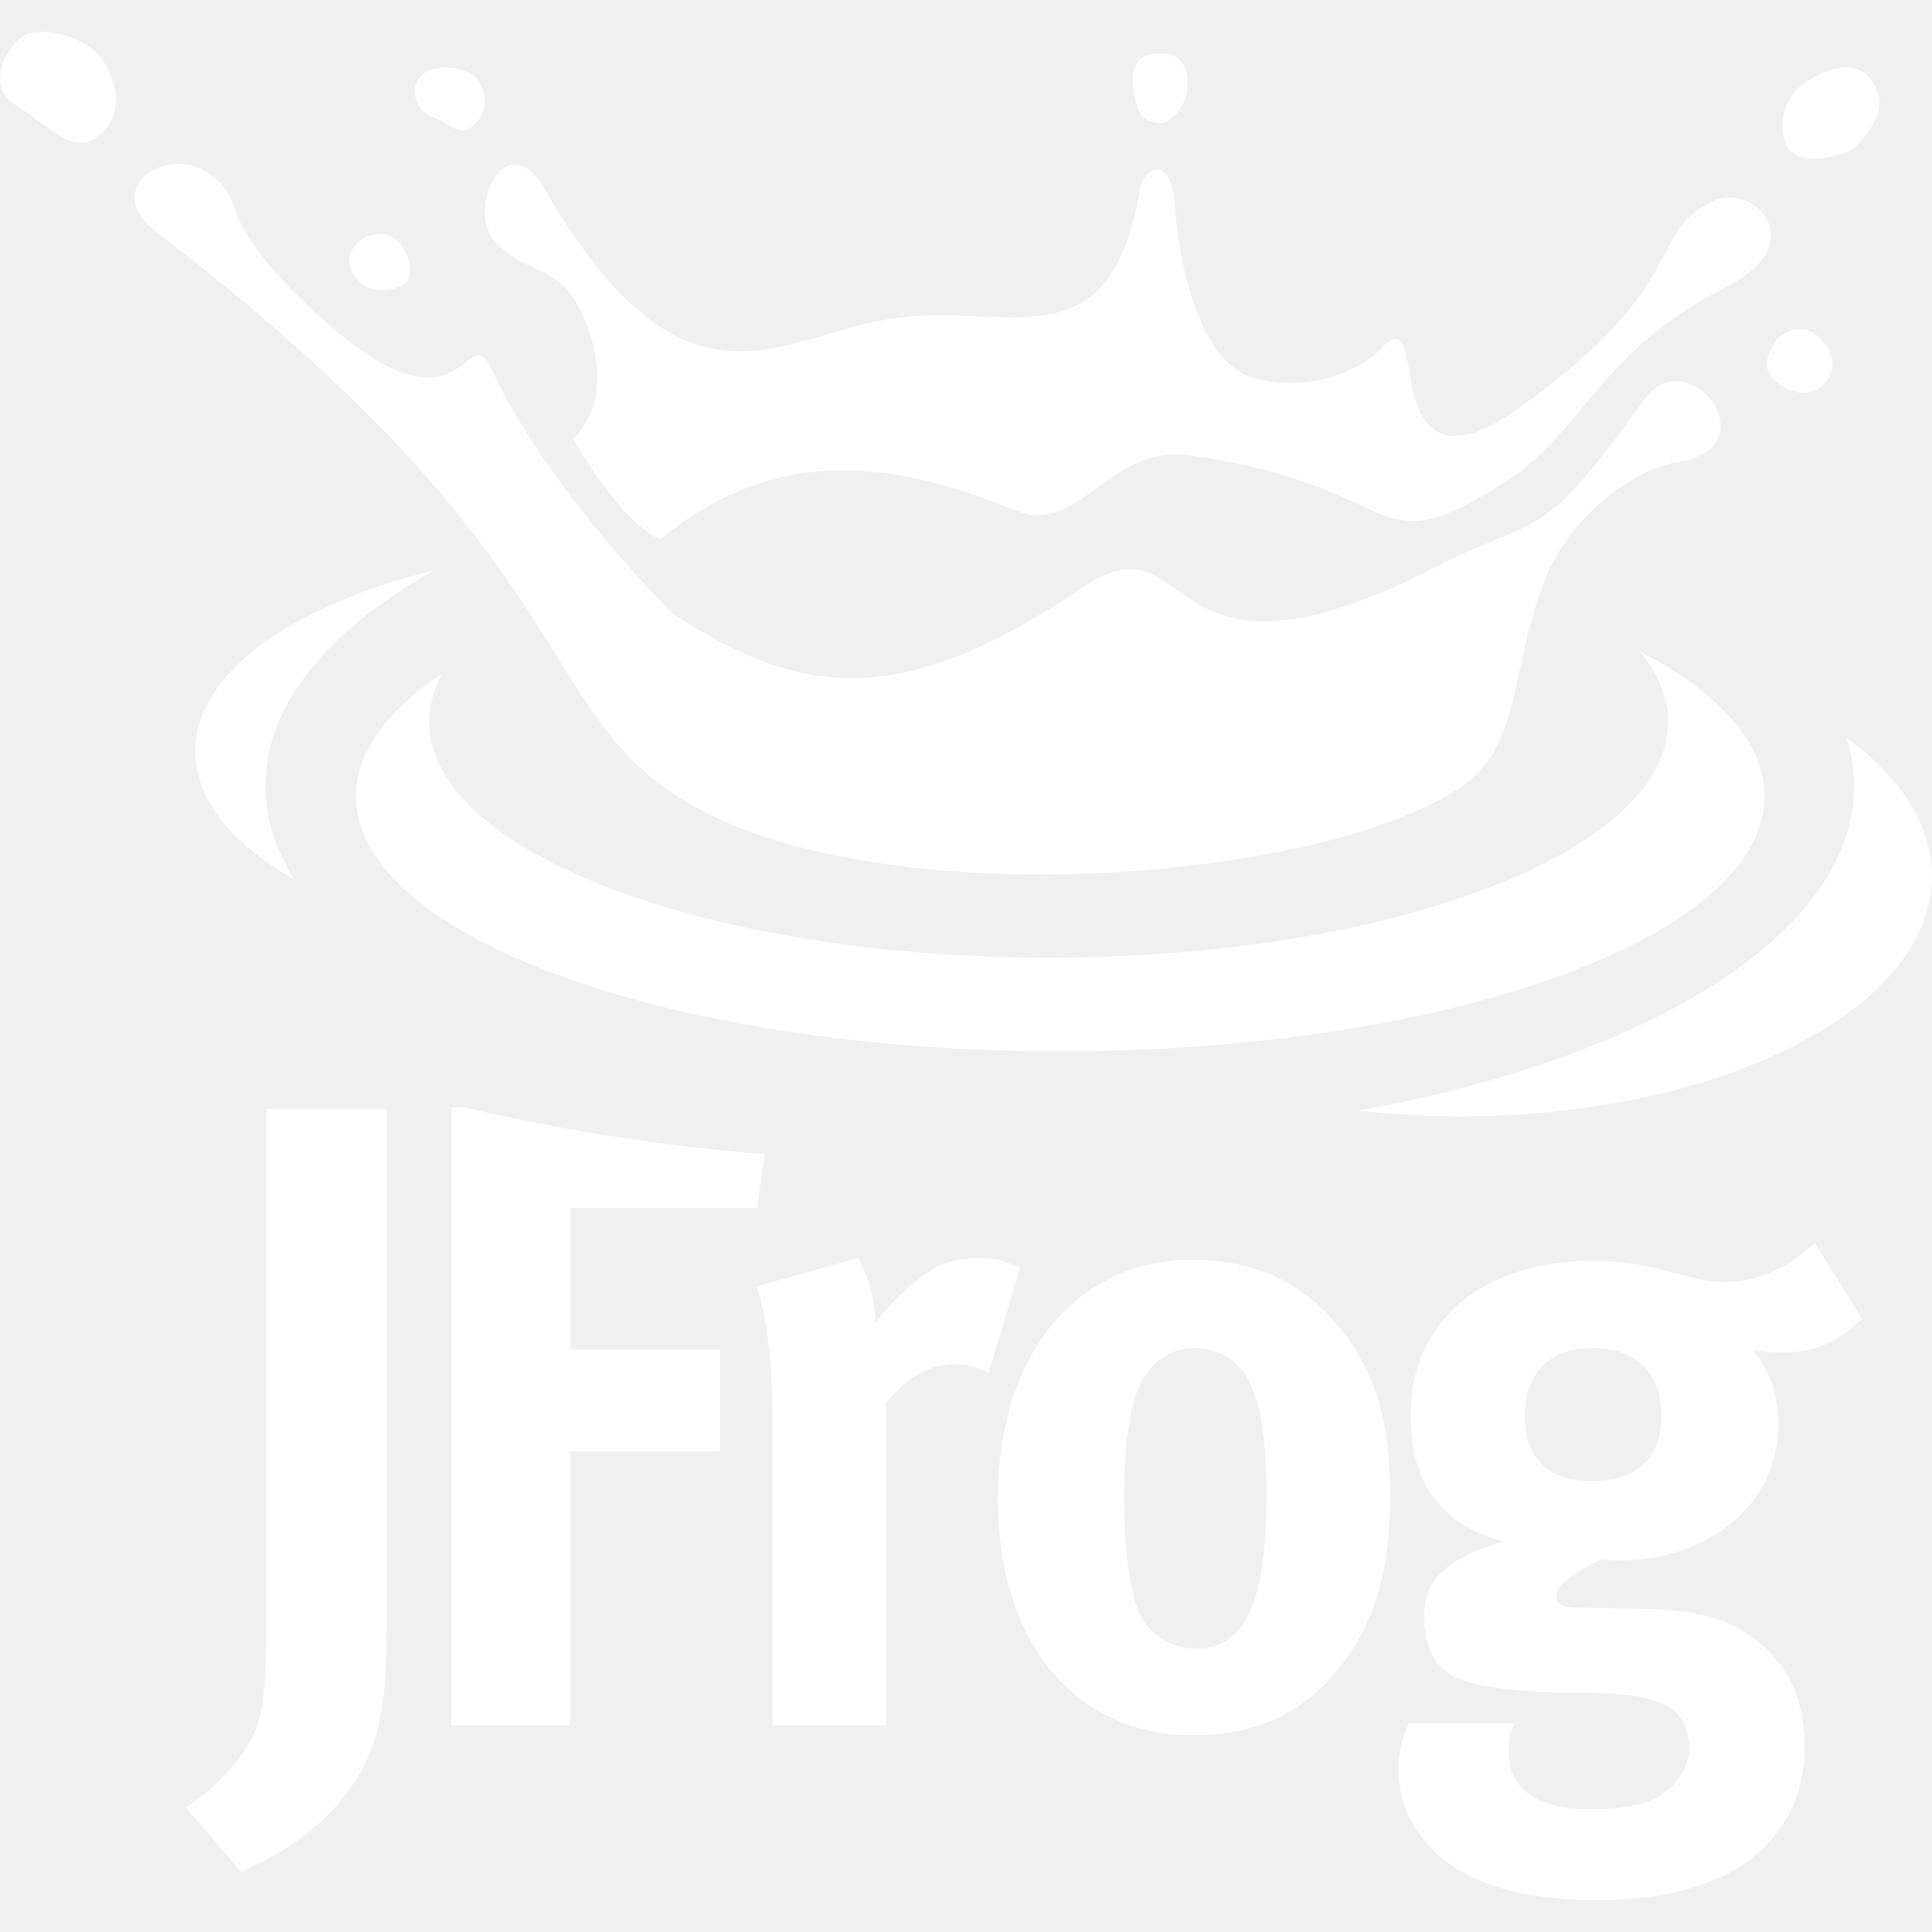
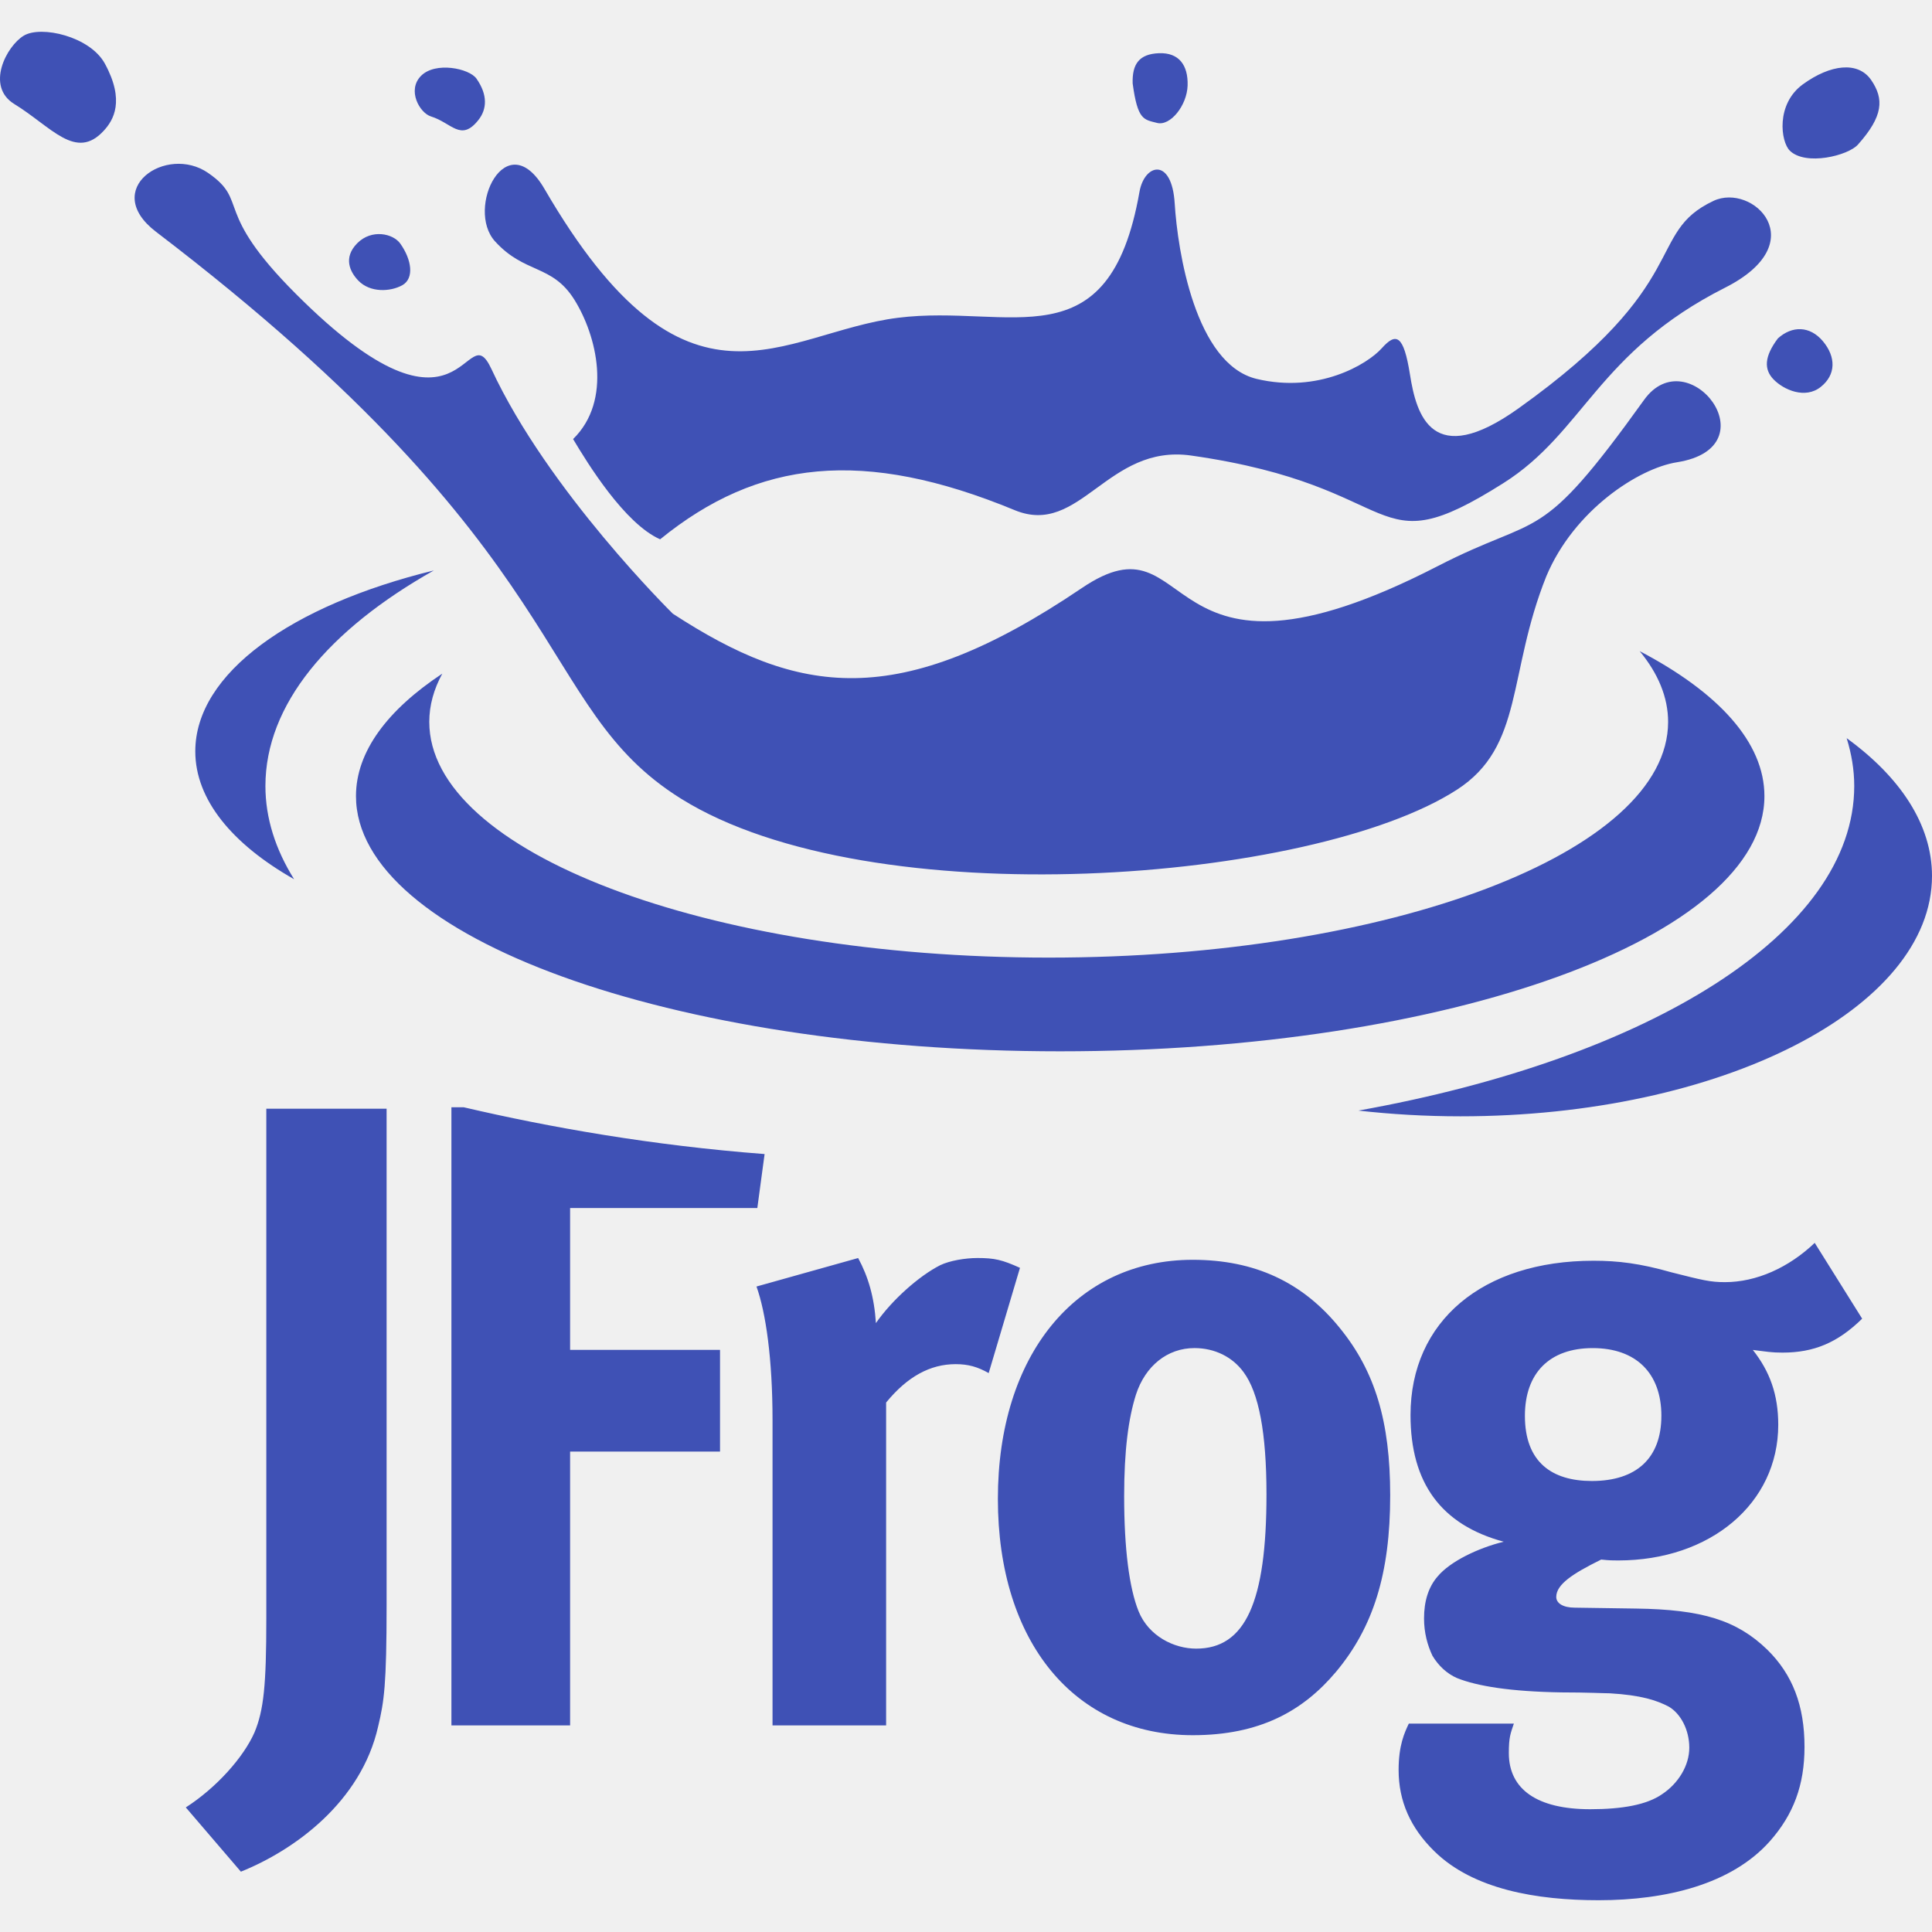
- <svg xmlns="http://www.w3.org/2000/svg" id="SvgjsSvg1133" width="288" height="288" version="1.1">
-   <defs id="SvgjsDefs1134" />
-   <g id="SvgjsG1135">
-     <svg width="288" height="288" fill-rule="evenodd" clip-rule="evenodd" image-rendering="optimizeQuality" shape-rendering="geometricPrecision" text-rendering="geometricPrecision" version="1.0" viewBox="0 0 1014.42 981.05">
-       <path fill="#ffffff" fill-rule="nonzero" d="M450.58 643.86l-53.38 14.96c4.89,13.59 8.43,37.95 8.43,70.28l0 160.15 59.64 0 0 -169.52c11.11,-13.59 23.13,-20.15 36.48,-20.15 6.66,0 11.55,1.41 17.37,4.69l16.43 -55.26c-9.34,-4.22 -13.35,-5.16 -22.26,-5.16 -6.66,0 -14.66,1.41 -19.58,3.75 -11.11,5.62 -25.33,18.24 -33.8,30.42 -0.87,-13.59 -4.01,-24.33 -9.34,-34.17zm-207.07 -79.15l0 0 -6.49 0 0 324.54 62.32 0 0 -143.78 78.72 0 0 -53.38 -78.72 0 0 -74.47 98.3 0 3.82 -28.35c-59.1,-4.52 -112.79,-14.02 -157.94,-24.56zm-145.95 367.61l0 0 28.92 33.74c28.01,-11.25 63.15,-36.55 72.09,-76.34 3.11,-13.08 4.42,-21.55 4.42,-63.69l0 -260.58 -63.16 0 0 267.61c0,35.11 -1.34,48.23 -6.23,59.94 -5.79,13.12 -20.05,29.05 -36.04,39.32zm567.42 -164.36l0 0c0,56.66 -11.11,80.99 -36.92,80.99 -11.58,0 -24.93,-6.53 -30.25,-19.65 -4.89,-12.18 -7.56,-32.8 -7.56,-60.41 0,-23.9 2.21,-40.73 6.22,-53.38 4.89,-14.99 16.47,-24.37 30.69,-24.37 10.68,0 20.02,4.69 25.8,12.65 8,10.78 12.02,31.86 12.02,64.16zm36.48 93.21l0 0c19.58,-23.43 28.48,-51.54 28.48,-92.74 0,-38.89 -8.03,-65.09 -26.27,-87.59 -19.55,-24.33 -44.92,-36.05 -77.41,-36.05 -61.38,0 -102.31,50.1 -102.31,125.51 0,75.4 40.46,124.1 102.31,124.1 35.17,0 57.87,-12.65 75.2,-33.24zm170.86 -134.44l0 0c0,22.02 -12.92,34.2 -36.48,34.2 -20.92,0 -35.17,-9.84 -35.17,-34.2 0,-22.46 12.92,-35.58 35.61,-35.58 22.69,0 36.05,13.12 36.05,35.58zm105.42 -51.04l0 0 -24.9 -39.79c-13.79,13.12 -30.72,20.62 -47.16,20.62 -7.56,0 -11.58,-0.97 -28.05,-5.15 -16.47,-4.69 -28.01,-6.09 -40.93,-6.09 -58.3,0 -96.09,31.83 -96.09,81.03 0,35.58 16,57.6 48.93,66.5 -13.35,3.28 -28.05,10.28 -34.7,18.24 -4.89,5.62 -7.13,13.12 -7.13,22.02 0,7.5 1.77,14.06 4.45,19.68 3.11,5.15 7.56,9.37 12.92,11.68 10.68,4.25 28.05,7.06 54.72,7.5 13.79,0 22.26,0.47 25.37,0.47 16.47,0.94 24.9,3.75 31.13,7.06 6.23,3.72 10.68,12.15 10.68,21.52 0,9.37 -5.76,18.74 -14.22,24.36 -8,5.59 -20.92,7.93 -37.82,7.93 -27.61,0 -42.71,-10.28 -42.71,-29.49 0,-8.43 0.9,-10.31 2.64,-15.46l-55.16 0c-2.21,4.69 -5.35,11.25 -5.35,24.36 0,16.4 6.26,30.42 18.71,42.6 20.45,20.15 53.85,25.77 86.31,25.77 35.58,0 69.85,-8.43 89.86,-30.92 12.45,-14.06 18.24,-29.49 18.24,-49.63 0,-21.55 -6.23,-37.95 -19.58,-51.04 -16,-15.46 -34.24,-21.08 -68.94,-21.55l-32.06 -0.47c-6.22,0 -9.77,-2.34 -9.77,-5.62 0,-6.56 8.47,-12.18 23.59,-19.64 4.45,0.47 6.22,0.47 8.9,0.47 48.49,0 84.07,-29.99 84.07,-71.22 0,-15.9 -4.45,-28.08 -13.35,-39.32 7.56,0.94 9.81,1.41 15.56,1.41 16.47,0 28.92,-5.15 41.84,-17.81zm-749.96 -392.85l0 0c-74.57,18.24 -125.24,53.92 -125.24,94.98 0,25.4 19.44,48.73 51.88,67.14 -9.74,-15.6 -15.06,-32 -15.06,-48.93 0,-42.7 33.07,-81.96 88.42,-113.19zm786.64 160.41l0 0c0,-26.91 -16.6,-51.88 -44.81,-72.36 2.54,8.2 3.98,16.6 3.98,25.13 0,77.11 -107.7,143.08 -260.35,170.42 17.24,1.94 35.18,3.01 53.58,3.01 136.75,0 247.6,-56.49 247.6,-126.21zm-87.99 -41.94l0 0c0,-28.28 -24.23,-54.49 -65.5,-76.11 9.67,11.71 14.93,24.2 14.93,37.15 0,68.34 -145.62,123.77 -325.25,123.77 -179.59,0 -325.21,-55.42 -325.21,-123.77 0,-8.7 2.38,-17.17 6.83,-25.33 -28.85,19.08 -45.32,41 -45.32,64.29 0,74 165.53,134.01 369.76,134.01 204.23,0 369.76,-60.01 369.76,-134.01zm-161.52 -3.31l0 0c-75.34,48.7 -307.44,67.07 -407.41,4.62 -78.35,-48.96 -51.47,-126.58 -275.58,-297.6 -29.28,-22.36 5.42,-46.09 27.38,-30.89 21.92,15.19 1.84,19.24 46.12,63.56 89.39,89.46 88.52,9.04 102.65,39.46 29.69,63.96 95.19,128.38 95.19,128.38 65.63,42.71 118.01,52.01 214.77,-13.45 61.38,-41.53 36.28,66.03 186.79,-11.48 54.89,-28.28 52.61,-9.54 108.4,-87.29 23.16,-32.3 67.44,24.8 17.24,32.73 -20.08,3.18 -53.98,25.13 -68.54,59.84 -20.55,51.31 -11.65,89.29 -46.99,112.12zm-418.32 -131.53l0 0c-18.61,-8.2 -38.09,-39.89 -45.68,-52.61 20.82,-20.38 12.38,-54.49 0.64,-73.23 -11.75,-18.71 -26,-13.39 -41.63,-30.59 -15.63,-17.2 5.89,-62.05 25.94,-27.58 75.04,129.12 124.3,75.4 185.62,67.71 58.84,-7.4 110.85,24.66 126.81,-66.1 2.61,-14.86 17.03,-18.41 18.51,6.16 1.51,24.53 10.71,84.31 43.04,92.04 32.36,7.7 58.03,-7.6 65.63,-16.06 7.56,-8.47 11.51,-7.26 14.86,13.79 3.31,21.08 11.51,50.17 56.93,17.77 92.91,-66.3 66.3,-91.94 102.41,-108.97 20.58,-9.71 52.98,21.85 6.13,45.55 -67,33.87 -74.1,75.94 -116.44,102.65 -71.15,44.95 -49.4,1.81 -163.89,-14.49 -44.08,-6.29 -58.27,42.87 -92.67,28.68 -79.39,-32.8 -134.78,-26.51 -186.18,15.29zm248.13 -239.33l0 0c2.61,19.38 5.86,18.91 12.82,20.72 6.93,1.77 15.73,-9.14 16.03,-19.71 0.3,-10.61 -4.52,-17.27 -14.99,-16.9 -10.44,0.4 -14.19,5.66 -13.86,15.9zm345.03 35.28l0 0c8.33,8.13 30.59,2.64 35.78,-3.18 13.32,-14.93 13.79,-23.93 6.93,-33.94 -6.9,-9.97 -21.42,-8.17 -35.81,2.27 -14.36,10.41 -11.65,30.22 -6.89,34.84zm-6.26 98.6l0 0c-7.16,9.51 -7.36,16.23 -2.28,21.49 5.42,5.59 16.67,10.44 24.77,3.98 8.07,-6.39 8.07,-15.73 1.2,-23.97 -6.89,-8.23 -16.27,-8.23 -23.69,-1.51zm-707.22 -116.57l0 0c10.91,3.35 15.7,13.49 24.9,1.91 4.55,-5.72 4.99,-13.28 -1.04,-21.82 -3.82,-5.32 -21.52,-9 -29.05,-1.41 -7.53,7.6 -0.67,19.51 5.19,21.32zm-218.78 -6.53l0 0c19.55,11.98 32.37,30.12 47.09,13.92 4.95,-5.39 11.14,-15.6 0.47,-35.14 -7.8,-14.29 -33.5,-20.15 -42.57,-14.66 -9.07,5.45 -20.15,26.57 -4.99,35.88zm180.63 92.71l0 0c6.22,6.46 16.8,5.93 23.13,2.44 6.29,-3.55 4.99,-13.32 -1.07,-21.85 -3.78,-5.32 -15.06,-7.8 -22.59,-0.2 -7.53,7.6 -3.82,15.09 0.54,19.61z" class="colorfff svgShape" />
+ <svg xmlns="http://www.w3.org/2000/svg" id="SvgjsSvg1001" width="288" height="288" version="1.1">
+   <defs id="SvgjsDefs1002" />
+   <g id="SvgjsG1008" transform="matrix(1,0,0,1,0,0)">
+     <svg width="288" height="288">
+       <svg width="288" height="288" fill-rule="evenodd" clip-rule="evenodd" image-rendering="optimizeQuality" shape-rendering="geometricPrecision" text-rendering="geometricPrecision" version="1.0" viewBox="0 0 1014.42 981.05">
+         <path fill="#3f51b5" fill-rule="nonzero" d="M450.58 643.86l-53.38 14.96c4.89,13.59 8.43,37.95 8.43,70.28l0 160.15 59.64 0 0 -169.52c11.11,-13.59 23.13,-20.15 36.48,-20.15 6.66,0 11.55,1.41 17.37,4.69l16.43 -55.26c-9.34,-4.22 -13.35,-5.16 -22.26,-5.16 -6.66,0 -14.66,1.41 -19.58,3.75 -11.11,5.62 -25.33,18.24 -33.8,30.42 -0.87,-13.59 -4.01,-24.33 -9.34,-34.17zm-207.07 -79.15l0 0 -6.49 0 0 324.54 62.32 0 0 -143.78 78.72 0 0 -53.38 -78.72 0 0 -74.47 98.3 0 3.82 -28.35c-59.1,-4.52 -112.79,-14.02 -157.94,-24.56zm-145.95 367.61l0 0 28.92 33.74c28.01,-11.25 63.15,-36.55 72.09,-76.34 3.11,-13.08 4.42,-21.55 4.42,-63.69l0 -260.58 -63.16 0 0 267.61c0,35.11 -1.34,48.23 -6.23,59.94 -5.79,13.12 -20.05,29.05 -36.04,39.32zm567.42 -164.36l0 0c0,56.66 -11.11,80.99 -36.92,80.99 -11.58,0 -24.93,-6.53 -30.25,-19.65 -4.89,-12.18 -7.56,-32.8 -7.56,-60.41 0,-23.9 2.21,-40.73 6.22,-53.38 4.89,-14.99 16.47,-24.37 30.69,-24.37 10.68,0 20.02,4.69 25.8,12.65 8,10.78 12.02,31.86 12.02,64.16zm36.48 93.21l0 0c19.58,-23.43 28.48,-51.54 28.48,-92.74 0,-38.89 -8.03,-65.09 -26.27,-87.59 -19.55,-24.33 -44.92,-36.05 -77.41,-36.05 -61.38,0 -102.31,50.1 -102.31,125.51 0,75.4 40.46,124.1 102.31,124.1 35.17,0 57.87,-12.65 75.2,-33.24zm170.86 -134.44l0 0c0,22.02 -12.92,34.2 -36.48,34.2 -20.92,0 -35.17,-9.84 -35.17,-34.2 0,-22.46 12.92,-35.58 35.61,-35.58 22.69,0 36.05,13.12 36.05,35.58zm105.42 -51.04l0 0 -24.9 -39.79c-13.79,13.12 -30.72,20.62 -47.16,20.62 -7.56,0 -11.58,-0.97 -28.05,-5.15 -16.47,-4.69 -28.01,-6.09 -40.93,-6.09 -58.3,0 -96.09,31.83 -96.09,81.03 0,35.58 16,57.6 48.93,66.5 -13.35,3.28 -28.05,10.28 -34.7,18.24 -4.89,5.62 -7.13,13.12 -7.13,22.02 0,7.5 1.77,14.06 4.45,19.68 3.11,5.15 7.56,9.37 12.92,11.68 10.68,4.25 28.05,7.06 54.72,7.5 13.79,0 22.26,0.47 25.37,0.47 16.47,0.94 24.9,3.75 31.13,7.06 6.23,3.72 10.68,12.15 10.68,21.52 0,9.37 -5.76,18.74 -14.22,24.36 -8,5.59 -20.92,7.93 -37.82,7.93 -27.61,0 -42.71,-10.28 -42.71,-29.49 0,-8.43 0.9,-10.31 2.64,-15.46l-55.16 0c-2.21,4.69 -5.35,11.25 -5.35,24.36 0,16.4 6.26,30.42 18.71,42.6 20.45,20.15 53.85,25.77 86.31,25.77 35.58,0 69.85,-8.43 89.86,-30.92 12.45,-14.06 18.24,-29.49 18.24,-49.63 0,-21.55 -6.23,-37.95 -19.58,-51.04 -16,-15.46 -34.24,-21.08 -68.94,-21.55l-32.06 -0.47c-6.22,0 -9.77,-2.34 -9.77,-5.62 0,-6.56 8.47,-12.18 23.59,-19.64 4.45,0.47 6.22,0.47 8.9,0.47 48.49,0 84.07,-29.99 84.07,-71.22 0,-15.9 -4.45,-28.08 -13.35,-39.32 7.56,0.94 9.81,1.41 15.56,1.41 16.47,0 28.92,-5.15 41.84,-17.81zm-749.96 -392.85l0 0c-74.57,18.24 -125.24,53.92 -125.24,94.98 0,25.4 19.44,48.73 51.88,67.14 -9.74,-15.6 -15.06,-32 -15.06,-48.93 0,-42.7 33.07,-81.96 88.42,-113.19zm786.64 160.41l0 0c0,-26.91 -16.6,-51.88 -44.81,-72.36 2.54,8.2 3.98,16.6 3.98,25.13 0,77.11 -107.7,143.08 -260.35,170.42 17.24,1.94 35.18,3.01 53.58,3.01 136.75,0 247.6,-56.49 247.6,-126.21zm-87.99 -41.94l0 0c0,-28.28 -24.23,-54.49 -65.5,-76.11 9.67,11.71 14.93,24.2 14.93,37.15 0,68.34 -145.62,123.77 -325.25,123.77 -179.59,0 -325.21,-55.42 -325.21,-123.77 0,-8.7 2.38,-17.17 6.83,-25.33 -28.85,19.08 -45.32,41 -45.32,64.29 0,74 165.53,134.01 369.76,134.01 204.23,0 369.76,-60.01 369.76,-134.01zm-161.52 -3.31l0 0c-75.34,48.7 -307.44,67.07 -407.41,4.62 -78.35,-48.96 -51.47,-126.58 -275.58,-297.6 -29.28,-22.36 5.42,-46.09 27.38,-30.89 21.92,15.19 1.84,19.24 46.12,63.56 89.39,89.46 88.52,9.04 102.65,39.46 29.69,63.96 95.19,128.38 95.19,128.38 65.63,42.71 118.01,52.01 214.77,-13.45 61.38,-41.53 36.28,66.03 186.79,-11.48 54.89,-28.28 52.61,-9.54 108.4,-87.29 23.16,-32.3 67.44,24.8 17.24,32.73 -20.08,3.18 -53.98,25.13 -68.54,59.84 -20.55,51.31 -11.65,89.29 -46.99,112.12zm-418.32 -131.53l0 0c-18.61,-8.2 -38.09,-39.89 -45.68,-52.61 20.82,-20.38 12.38,-54.49 0.64,-73.23 -11.75,-18.71 -26,-13.39 -41.63,-30.59 -15.63,-17.2 5.89,-62.05 25.94,-27.58 75.04,129.12 124.3,75.4 185.62,67.71 58.84,-7.4 110.85,24.66 126.81,-66.1 2.61,-14.86 17.03,-18.41 18.51,6.16 1.51,24.53 10.71,84.31 43.04,92.04 32.36,7.7 58.03,-7.6 65.63,-16.06 7.56,-8.47 11.51,-7.26 14.86,13.79 3.31,21.08 11.51,50.17 56.93,17.77 92.91,-66.3 66.3,-91.94 102.41,-108.97 20.58,-9.71 52.98,21.85 6.13,45.55 -67,33.87 -74.1,75.94 -116.44,102.65 -71.15,44.95 -49.4,1.81 -163.89,-14.49 -44.08,-6.29 -58.27,42.87 -92.67,28.68 -79.39,-32.8 -134.78,-26.51 -186.18,15.29zm248.13 -239.33l0 0c2.61,19.38 5.86,18.91 12.82,20.72 6.93,1.77 15.73,-9.14 16.03,-19.71 0.3,-10.61 -4.52,-17.27 -14.99,-16.9 -10.44,0.4 -14.19,5.66 -13.86,15.9zm345.03 35.28l0 0c8.33,8.13 30.59,2.64 35.78,-3.18 13.32,-14.93 13.79,-23.93 6.93,-33.94 -6.9,-9.97 -21.42,-8.17 -35.81,2.27 -14.36,10.41 -11.65,30.22 -6.89,34.84zm-6.26 98.6l0 0c-7.16,9.51 -7.36,16.23 -2.28,21.49 5.42,5.59 16.67,10.44 24.77,3.98 8.07,-6.39 8.07,-15.73 1.2,-23.97 -6.89,-8.23 -16.27,-8.23 -23.69,-1.51zm-707.22 -116.57l0 0c10.91,3.35 15.7,13.49 24.9,1.91 4.55,-5.72 4.99,-13.28 -1.04,-21.82 -3.82,-5.32 -21.52,-9 -29.05,-1.41 -7.53,7.6 -0.67,19.51 5.19,21.32zm-218.78 -6.53l0 0c19.55,11.98 32.37,30.12 47.09,13.92 4.95,-5.39 11.14,-15.6 0.47,-35.14 -7.8,-14.29 -33.5,-20.15 -42.57,-14.66 -9.07,5.45 -20.15,26.57 -4.99,35.88zm180.63 92.71l0 0c6.22,6.46 16.8,5.93 23.13,2.44 6.29,-3.55 4.99,-13.32 -1.07,-21.85 -3.78,-5.32 -15.06,-7.8 -22.59,-0.2 -7.53,7.6 -3.82,15.09 0.54,19.61z" class="colorfff svgShape" />
+       </svg>
    </svg>
  </g>
</svg>
